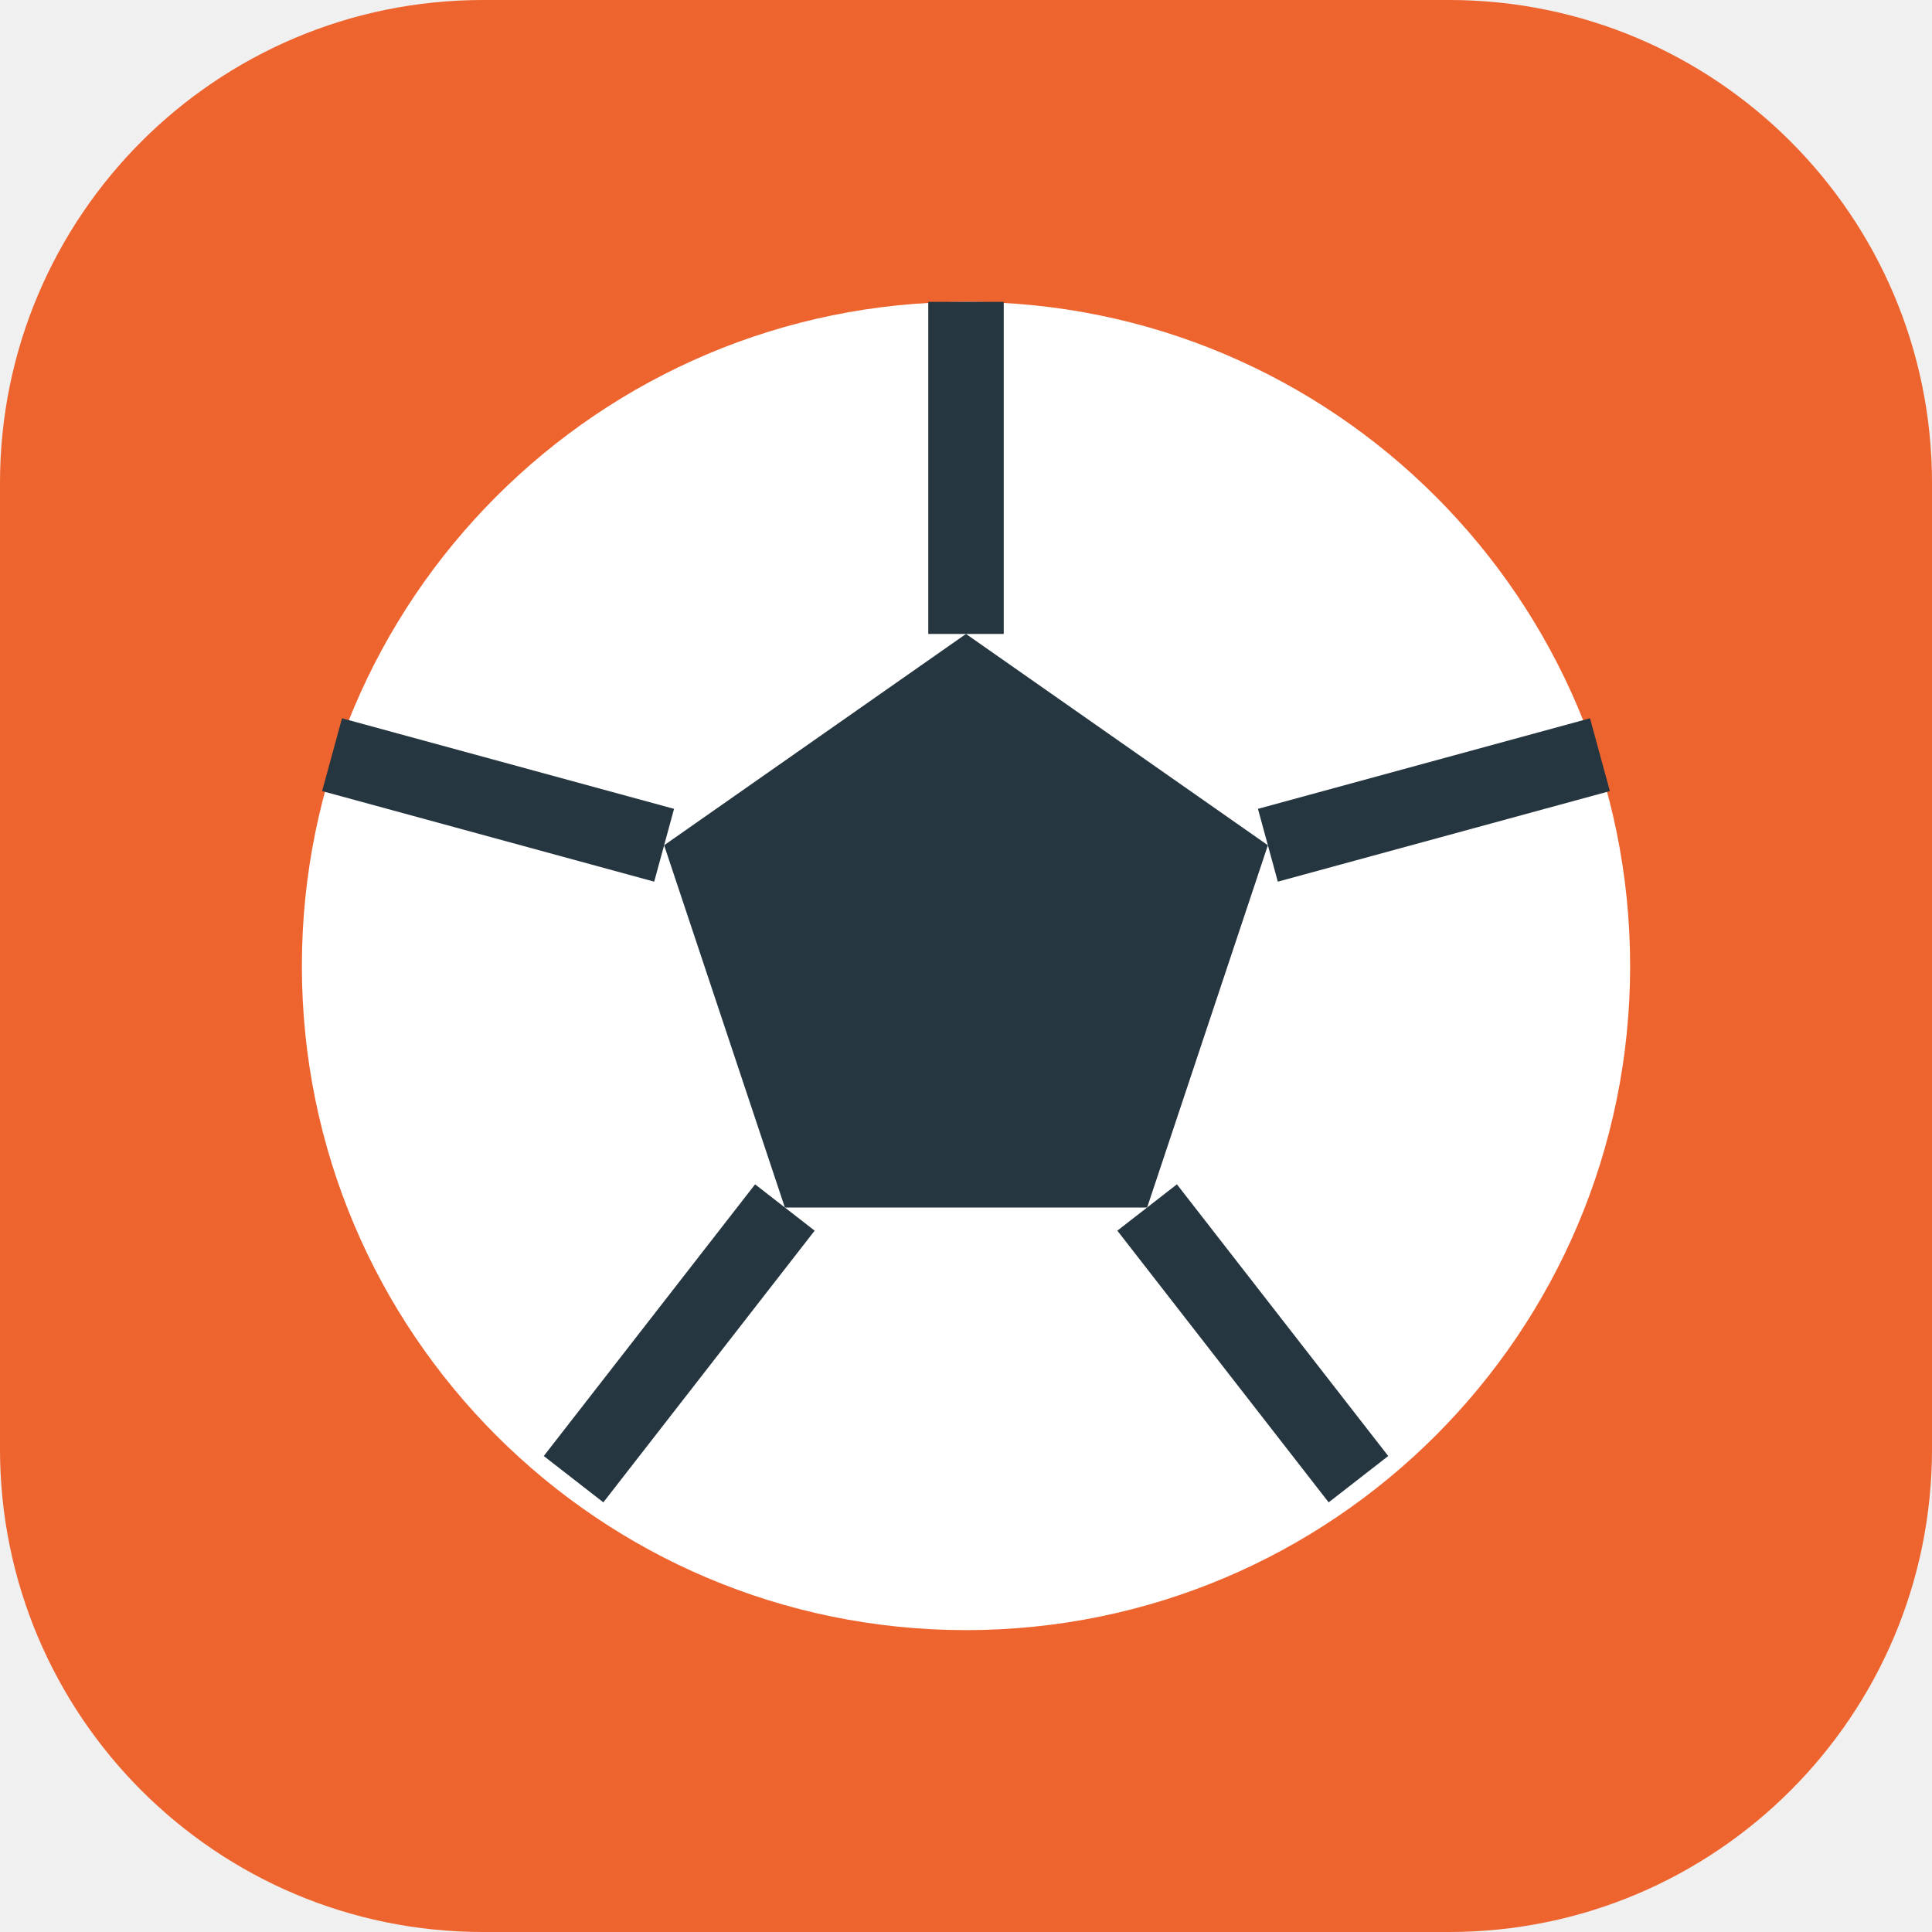
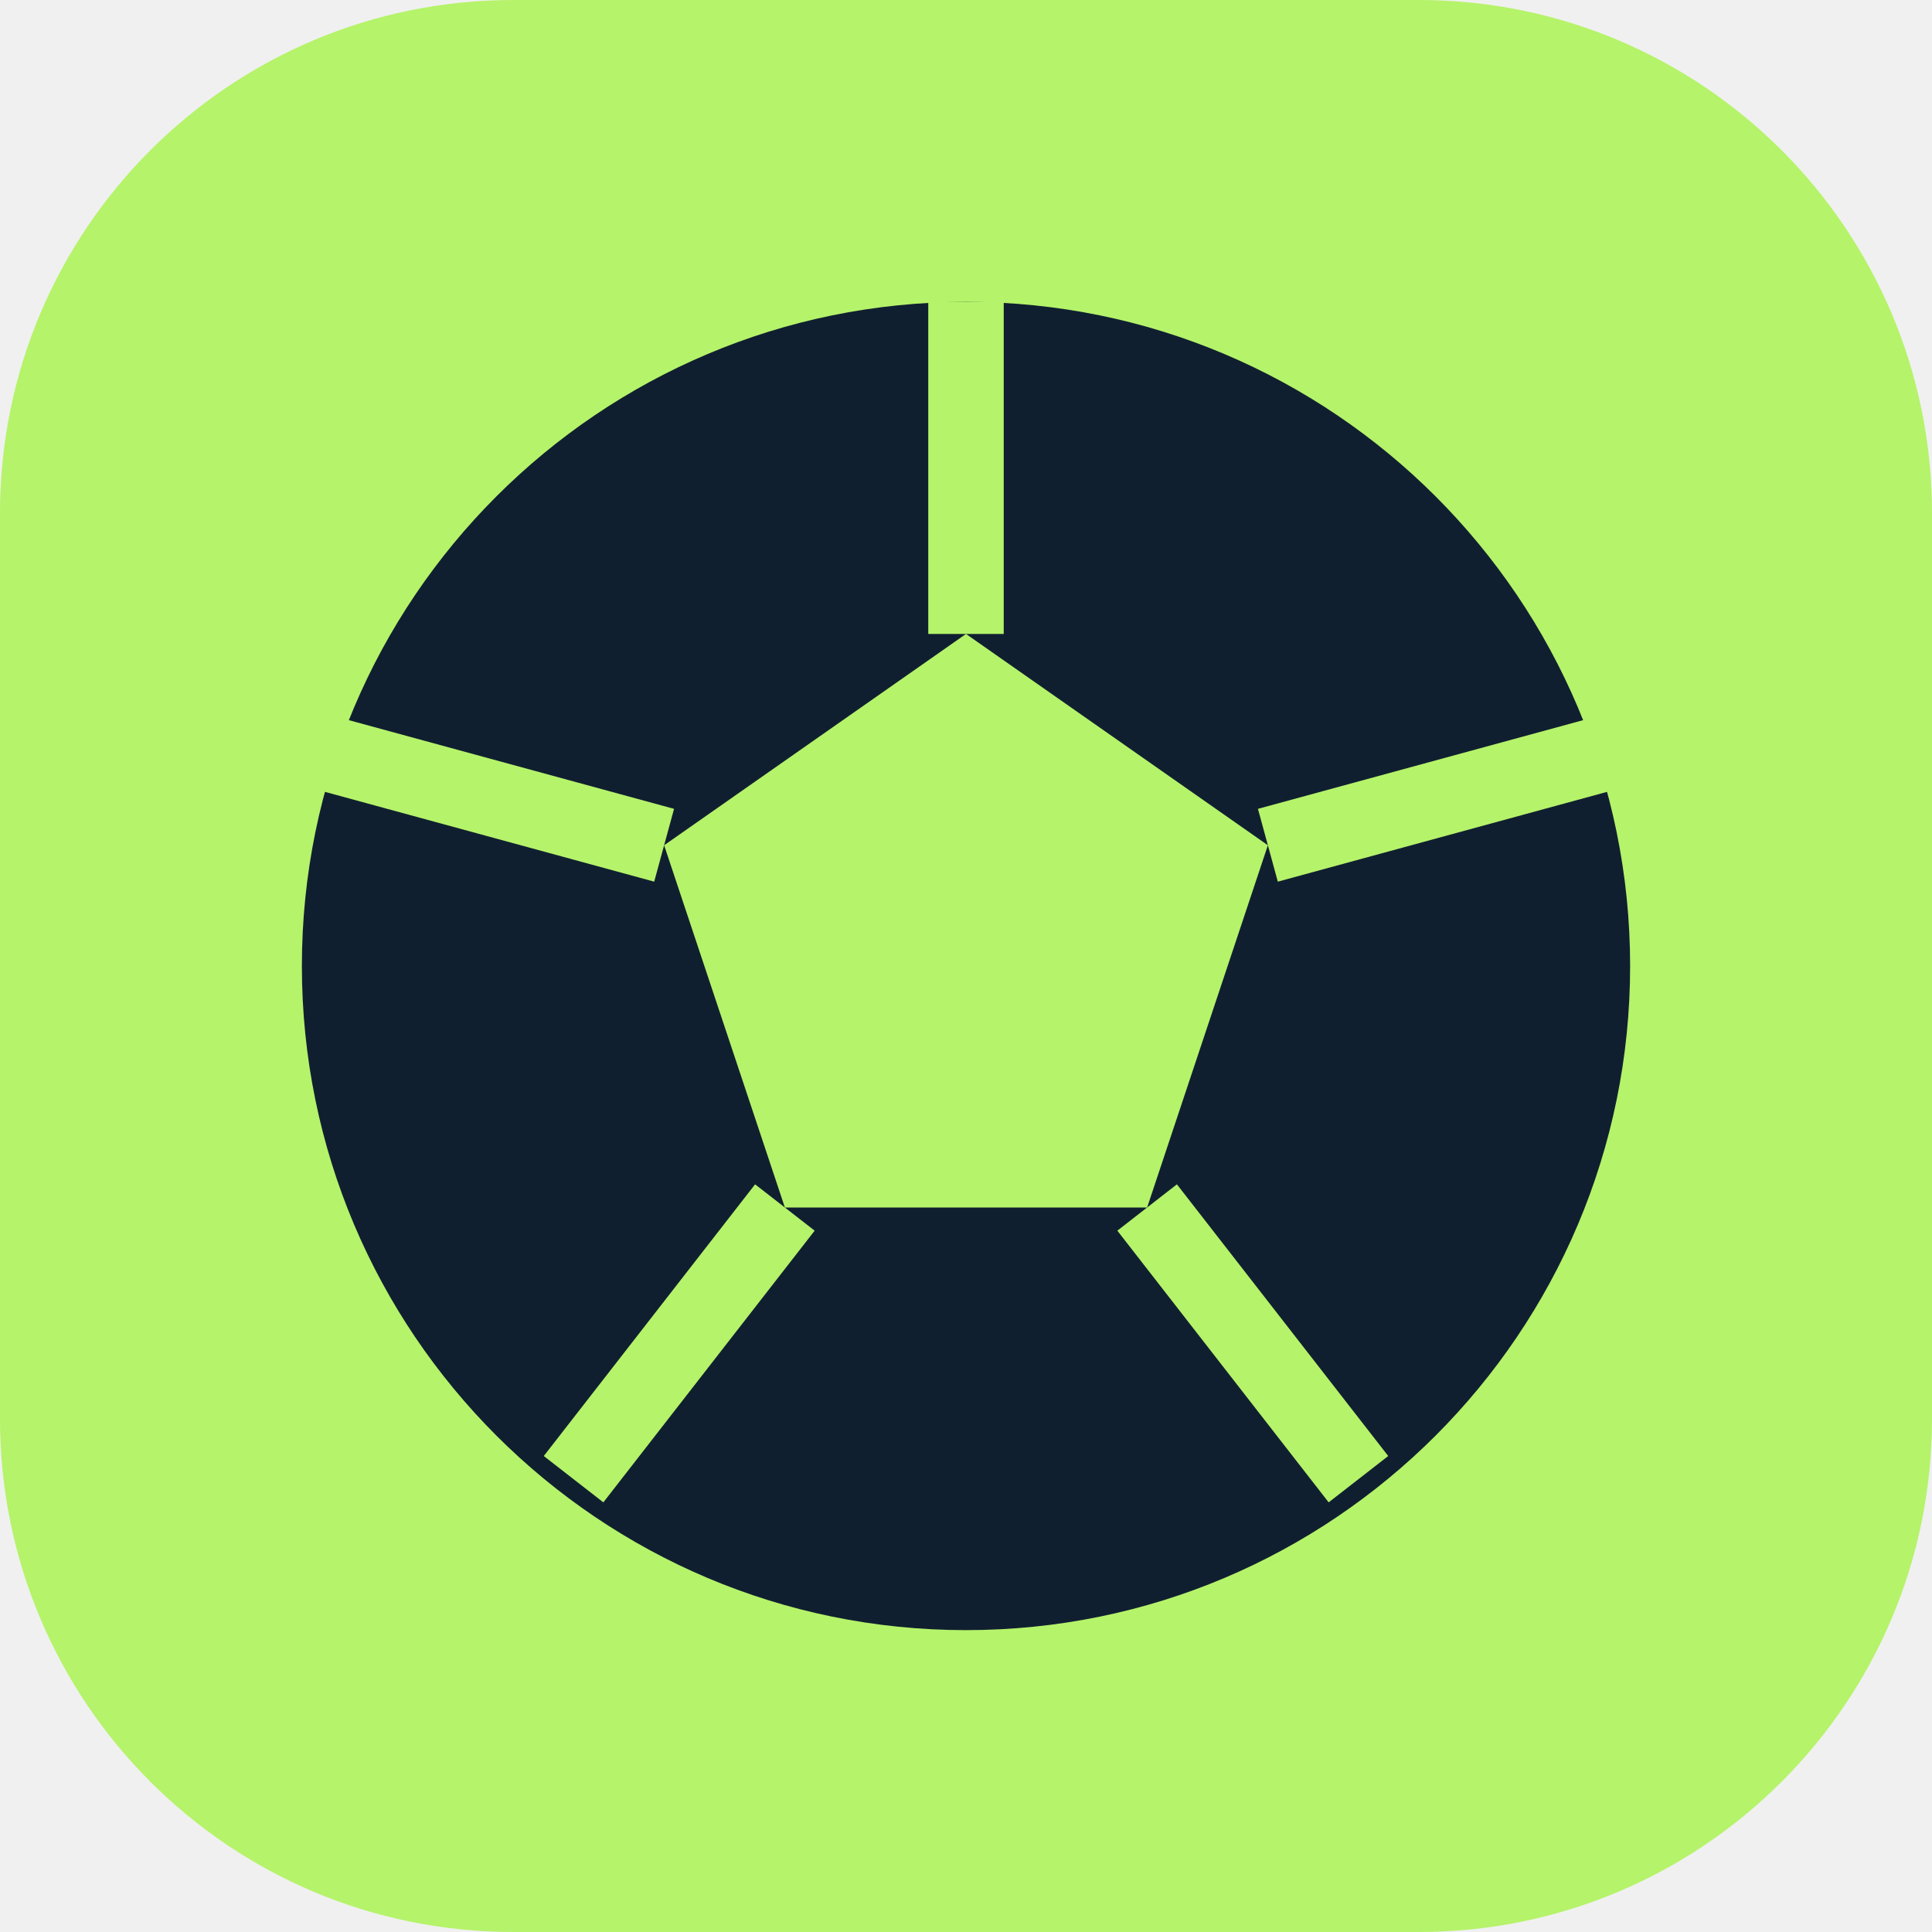
<svg xmlns="http://www.w3.org/2000/svg" viewBox="0 0 64 64">
-   <rect width="64" height="64" rx="16" fill="#ed642e" />
-   <circle cx="32" cy="32" r="22" fill="#fff" />
-   <path d="M32 21L42 28L38 40H26L22 28Z" fill="#263640" />
-   <path d="M32 10V21M53 25L42 28M45 49L38 40M19 49L26 40M11 25L22 28" fill="none" stroke="#263640" stroke-width="2.5" />
+   <rect width="64" height="64" rx="17" fill="#b5f36a" />
+   <circle cx="32" cy="32" r="22" fill="#101f30" />
+   <path d="M32 21L42 28L38 40H26L22 28Z" fill="#b5f36a" />
+   <path d="M32 10V21M53 25L42 28M45 49L38 40M19 49L26 40M11 25L22 28" fill="none" stroke="#b5f36a" stroke-width="2.5" />
</svg>
